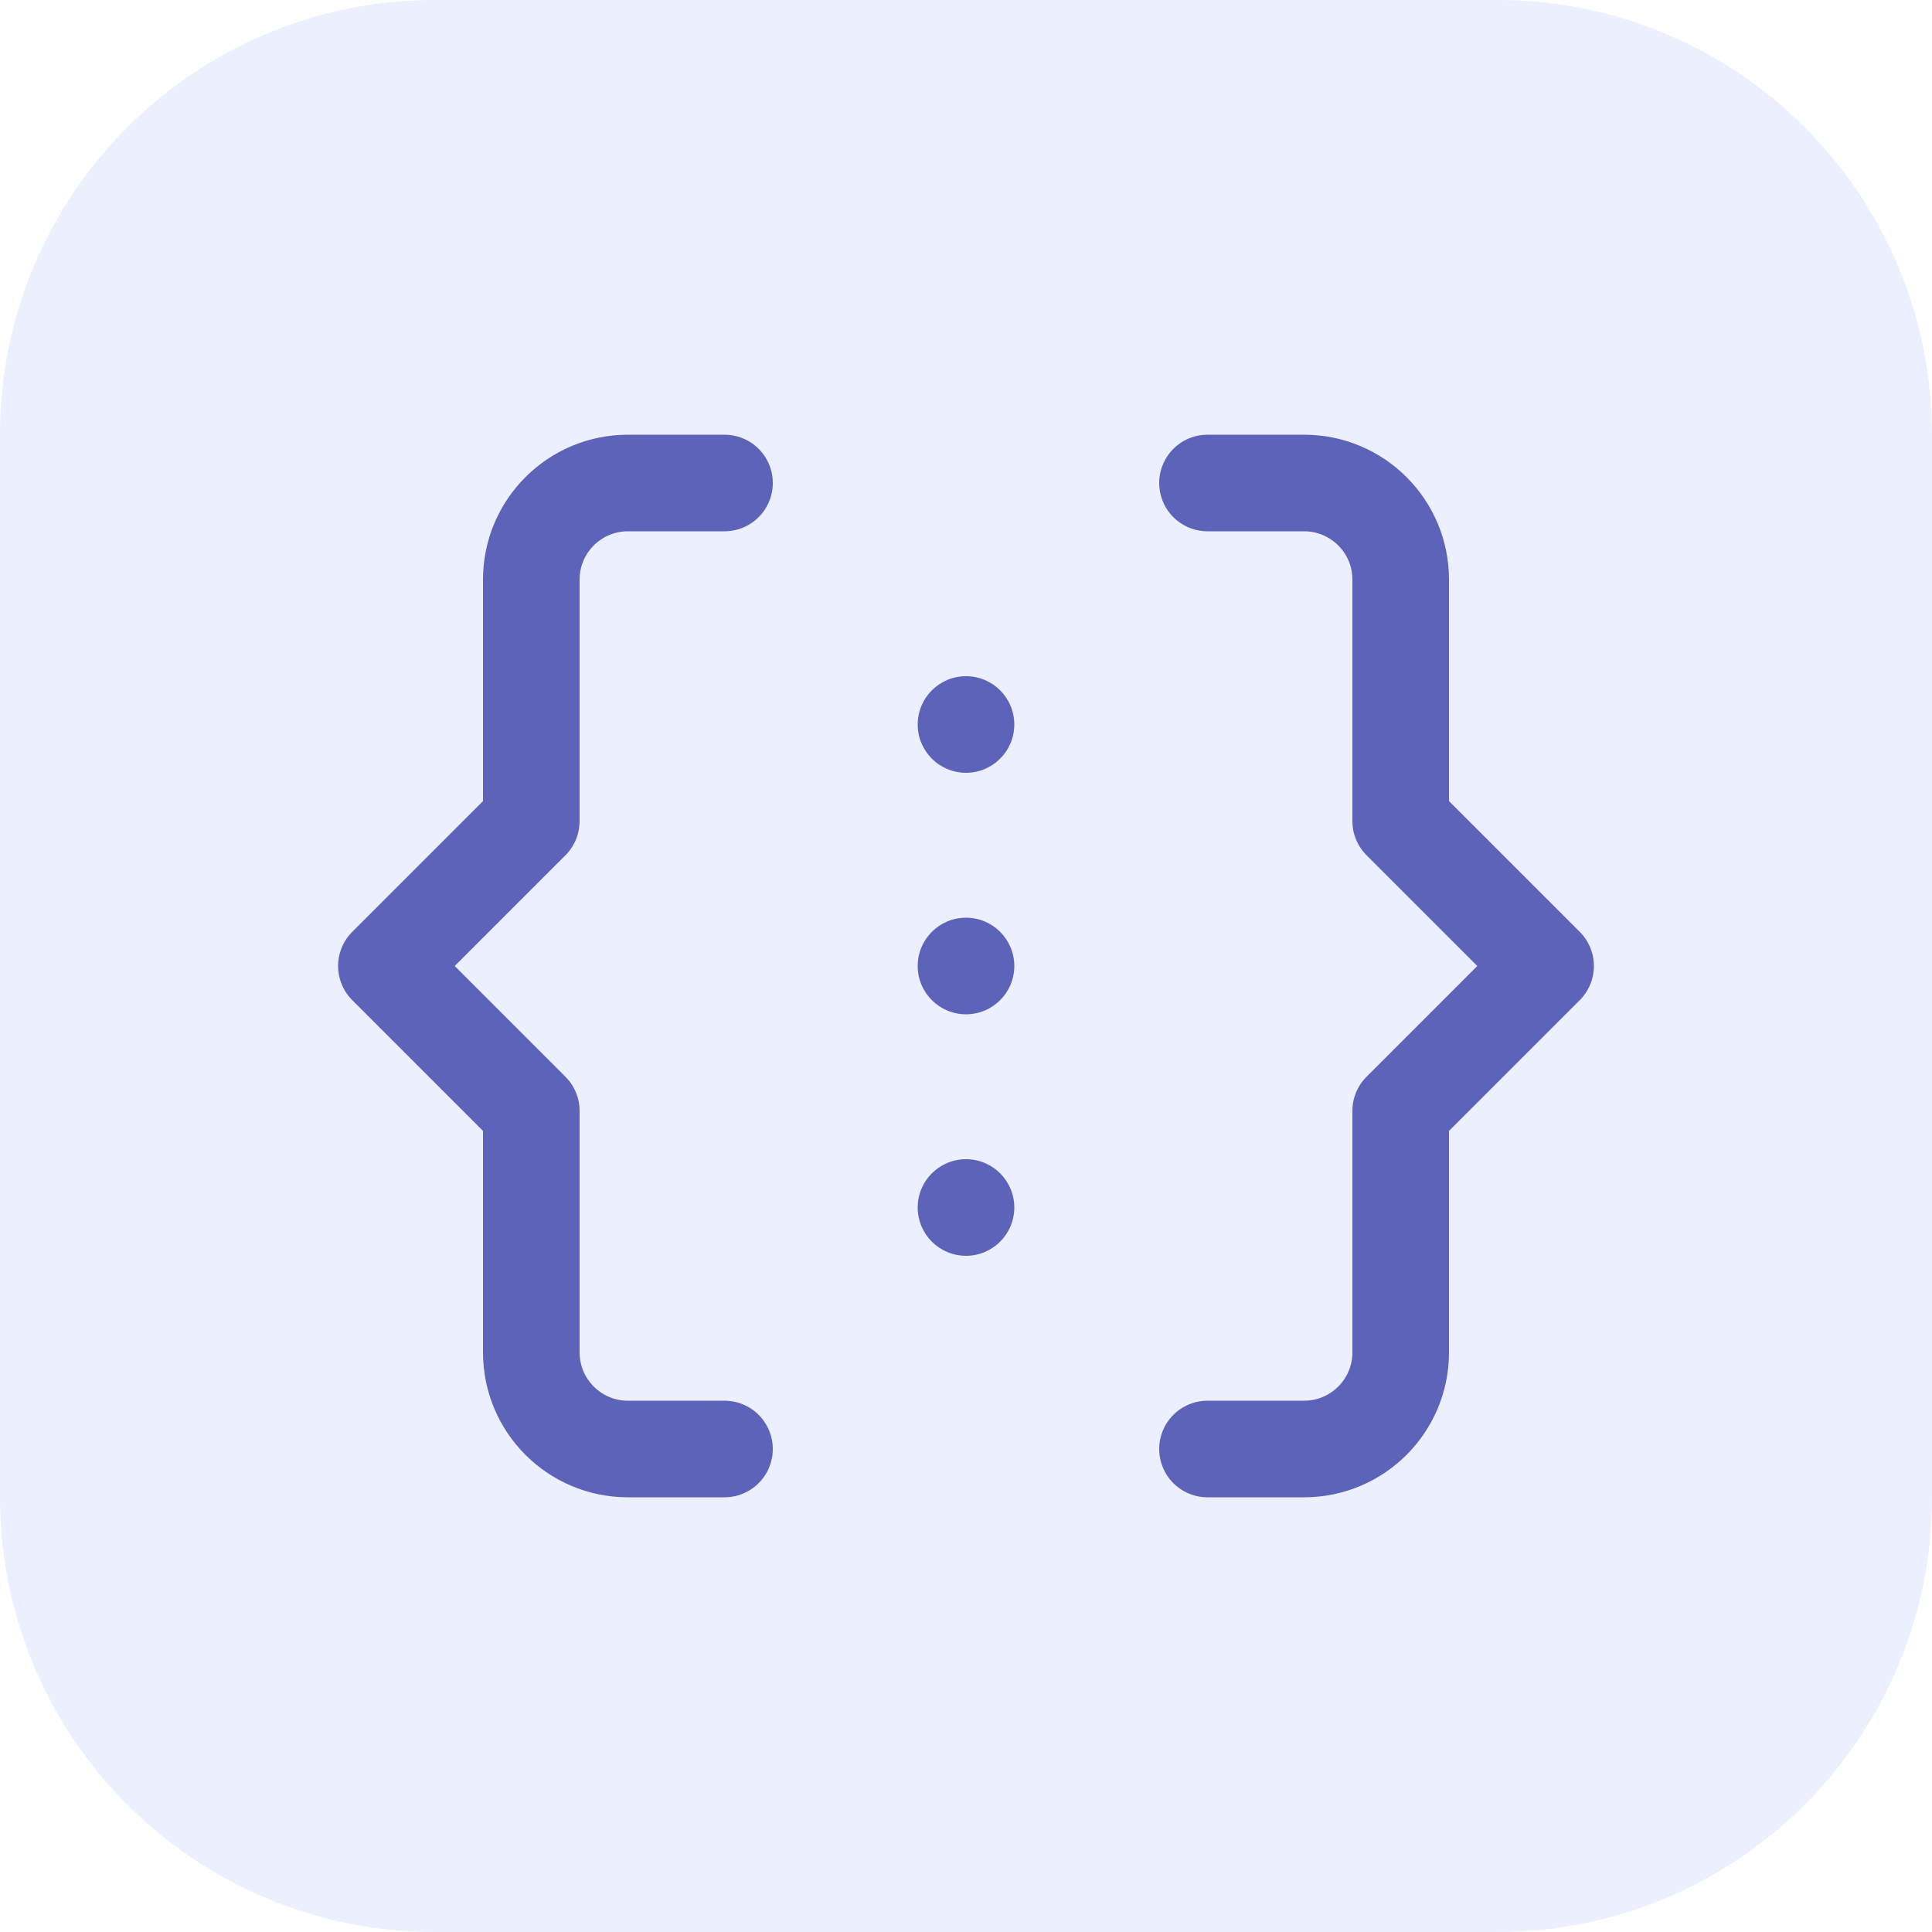
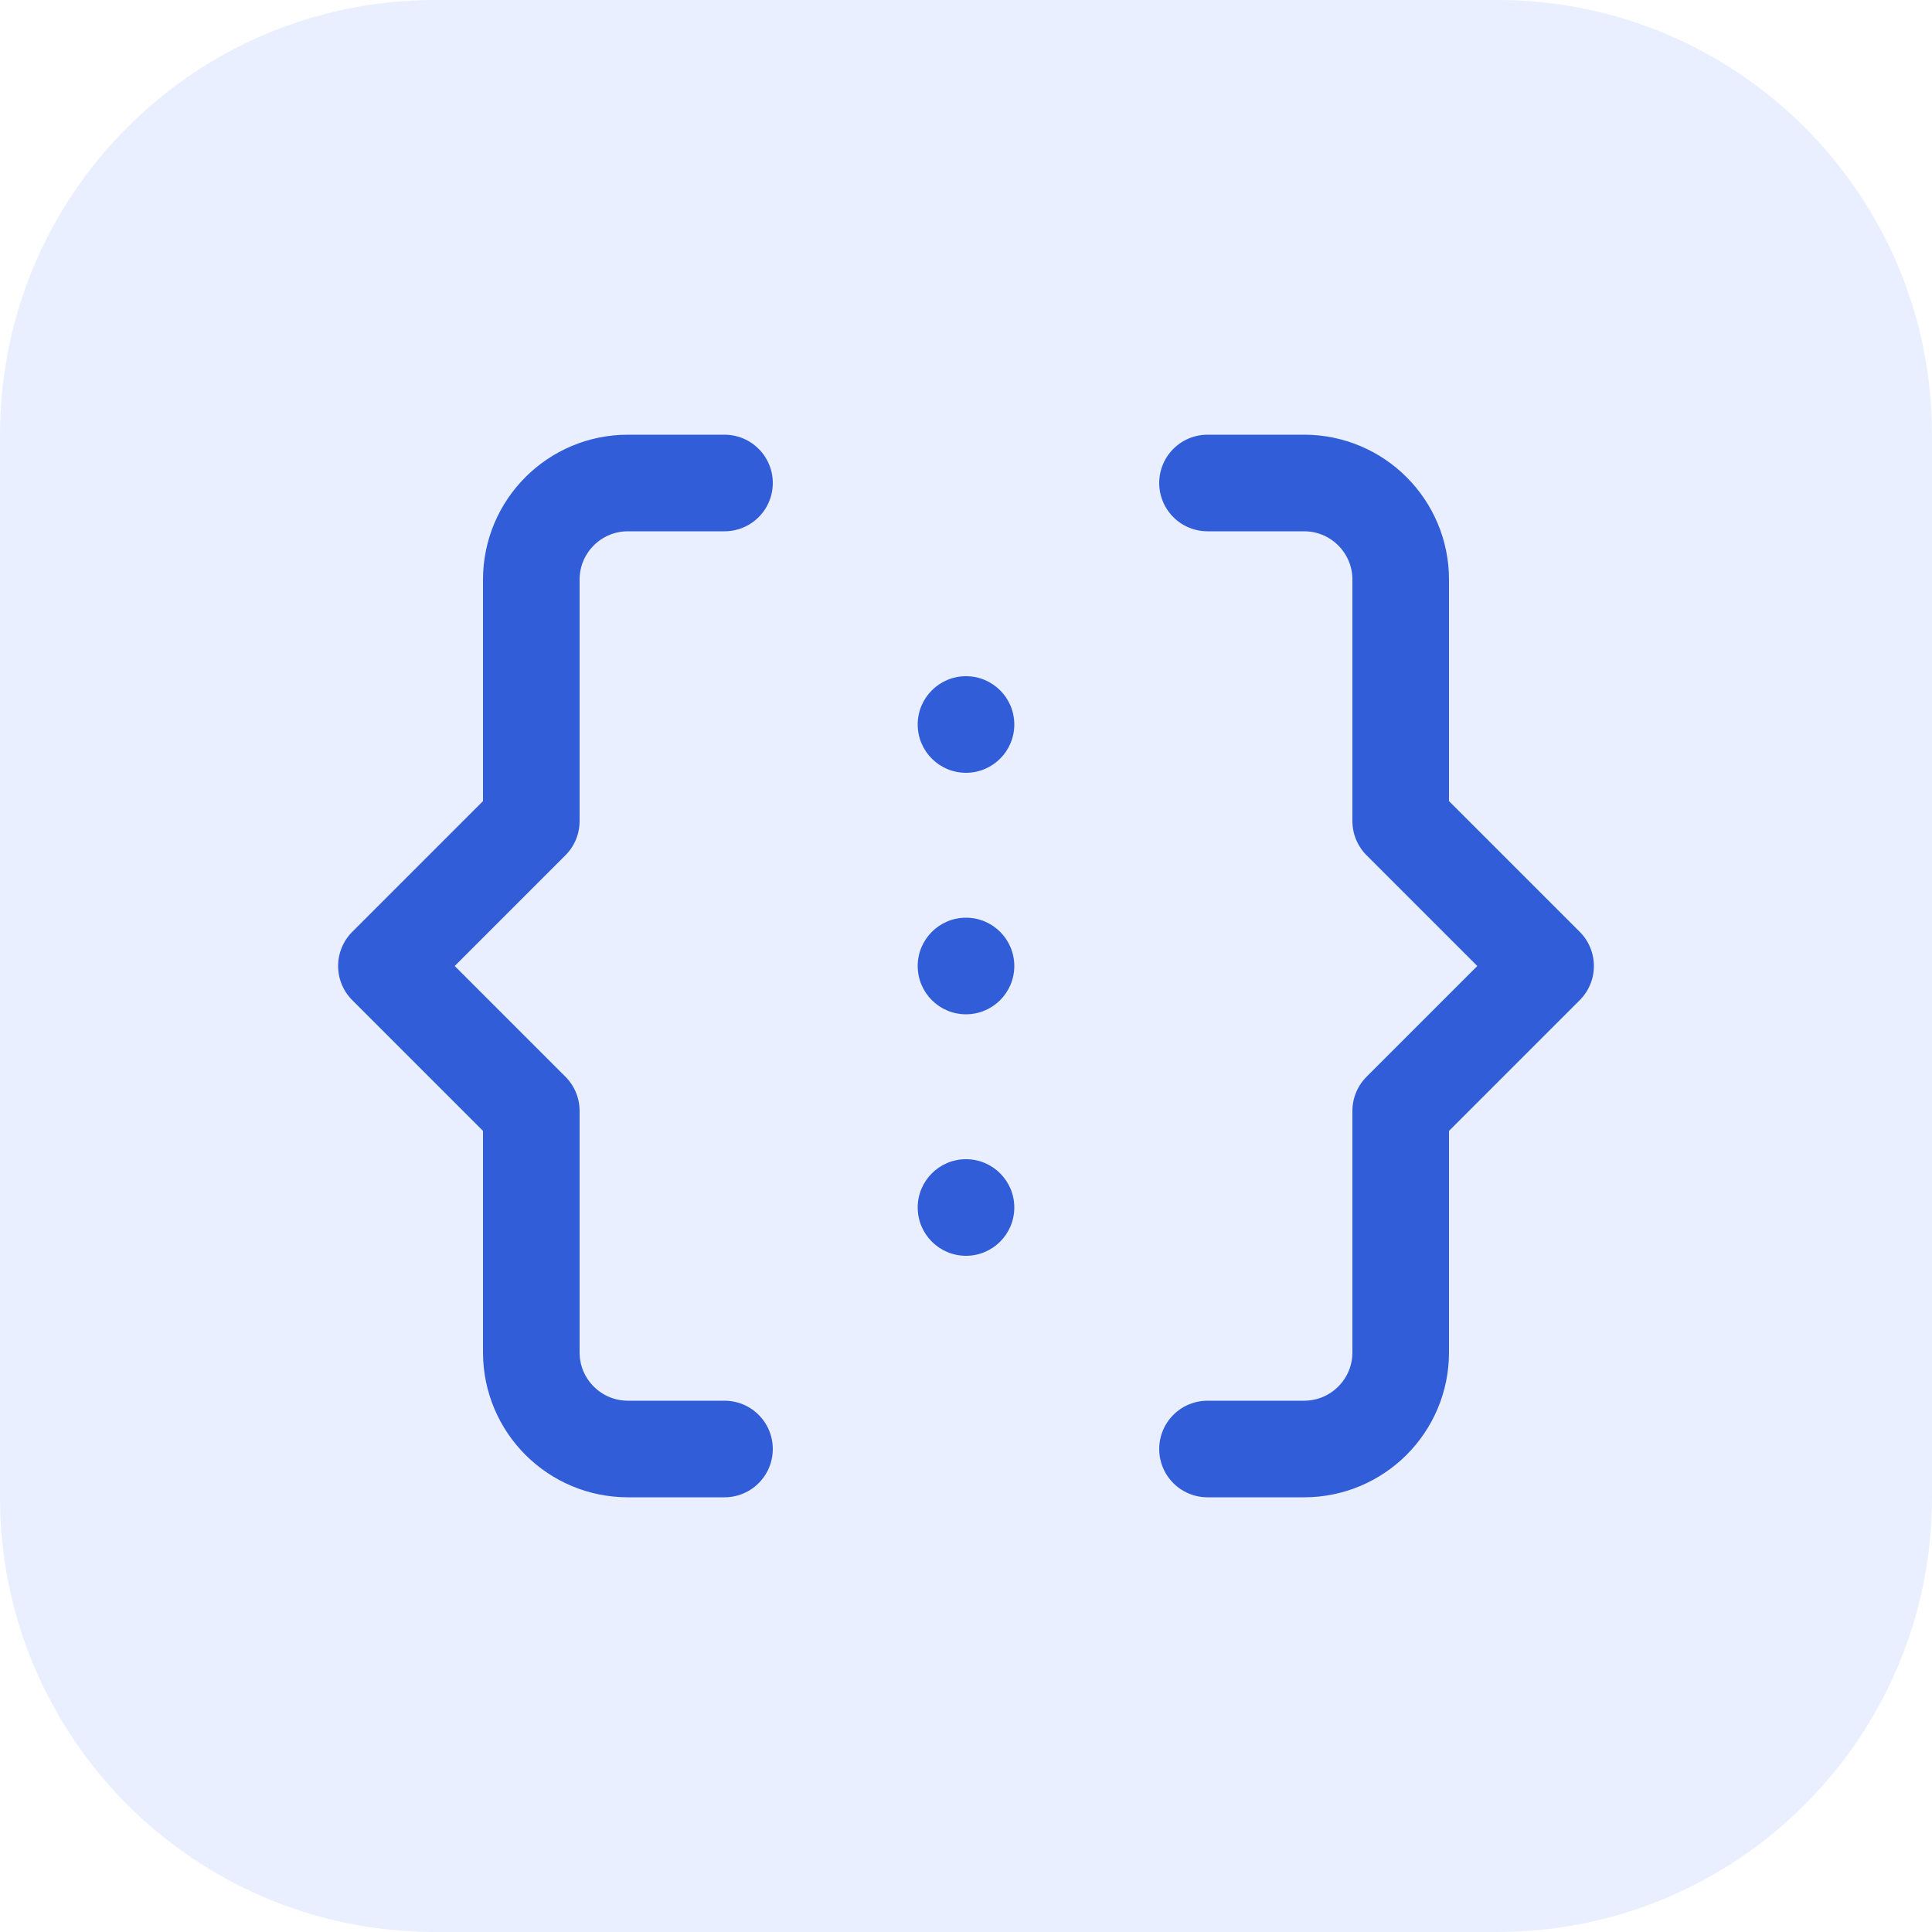
<svg xmlns="http://www.w3.org/2000/svg" viewBox="0 0 40 40">
-   <rect width="40" height="40" rx="9" fill="#eceffd" />
-   <g fill="none" stroke="#5d63b8" stroke-width="2" stroke-linecap="round" stroke-linejoin="round">
+   <rect width="40" height="40" rx="9" fill="#e9efff" />
+   <g fill="none" stroke="#315ed8" stroke-width="2" stroke-linecap="round" stroke-linejoin="round">
    <path d="M15 10h-2a2 2 0 0 0-2 2v5l-3 3 3 3v5a2 2 0 0 0 2 2h2M25 10h2a2 2 0 0 1 2 2v5l3 3-3 3v5a2 2 0 0 1-2 2h-2" />
-     <circle cx="20" cy="15" r="1" fill="#5d63b8" stroke="none" />
-     <circle cx="20" cy="20" r="1" fill="#5d63b8" stroke="none" />
-     <circle cx="20" cy="25" r="1" fill="#5d63b8" stroke="none" />
+     <circle cx="20" cy="15" r="1" fill="#315ed8" stroke="none" />
+     <circle cx="20" cy="20" r="1" fill="#315ed8" stroke="none" />
+     <circle cx="20" cy="25" r="1" fill="#315ed8" stroke="none" />
  </g>
</svg>
